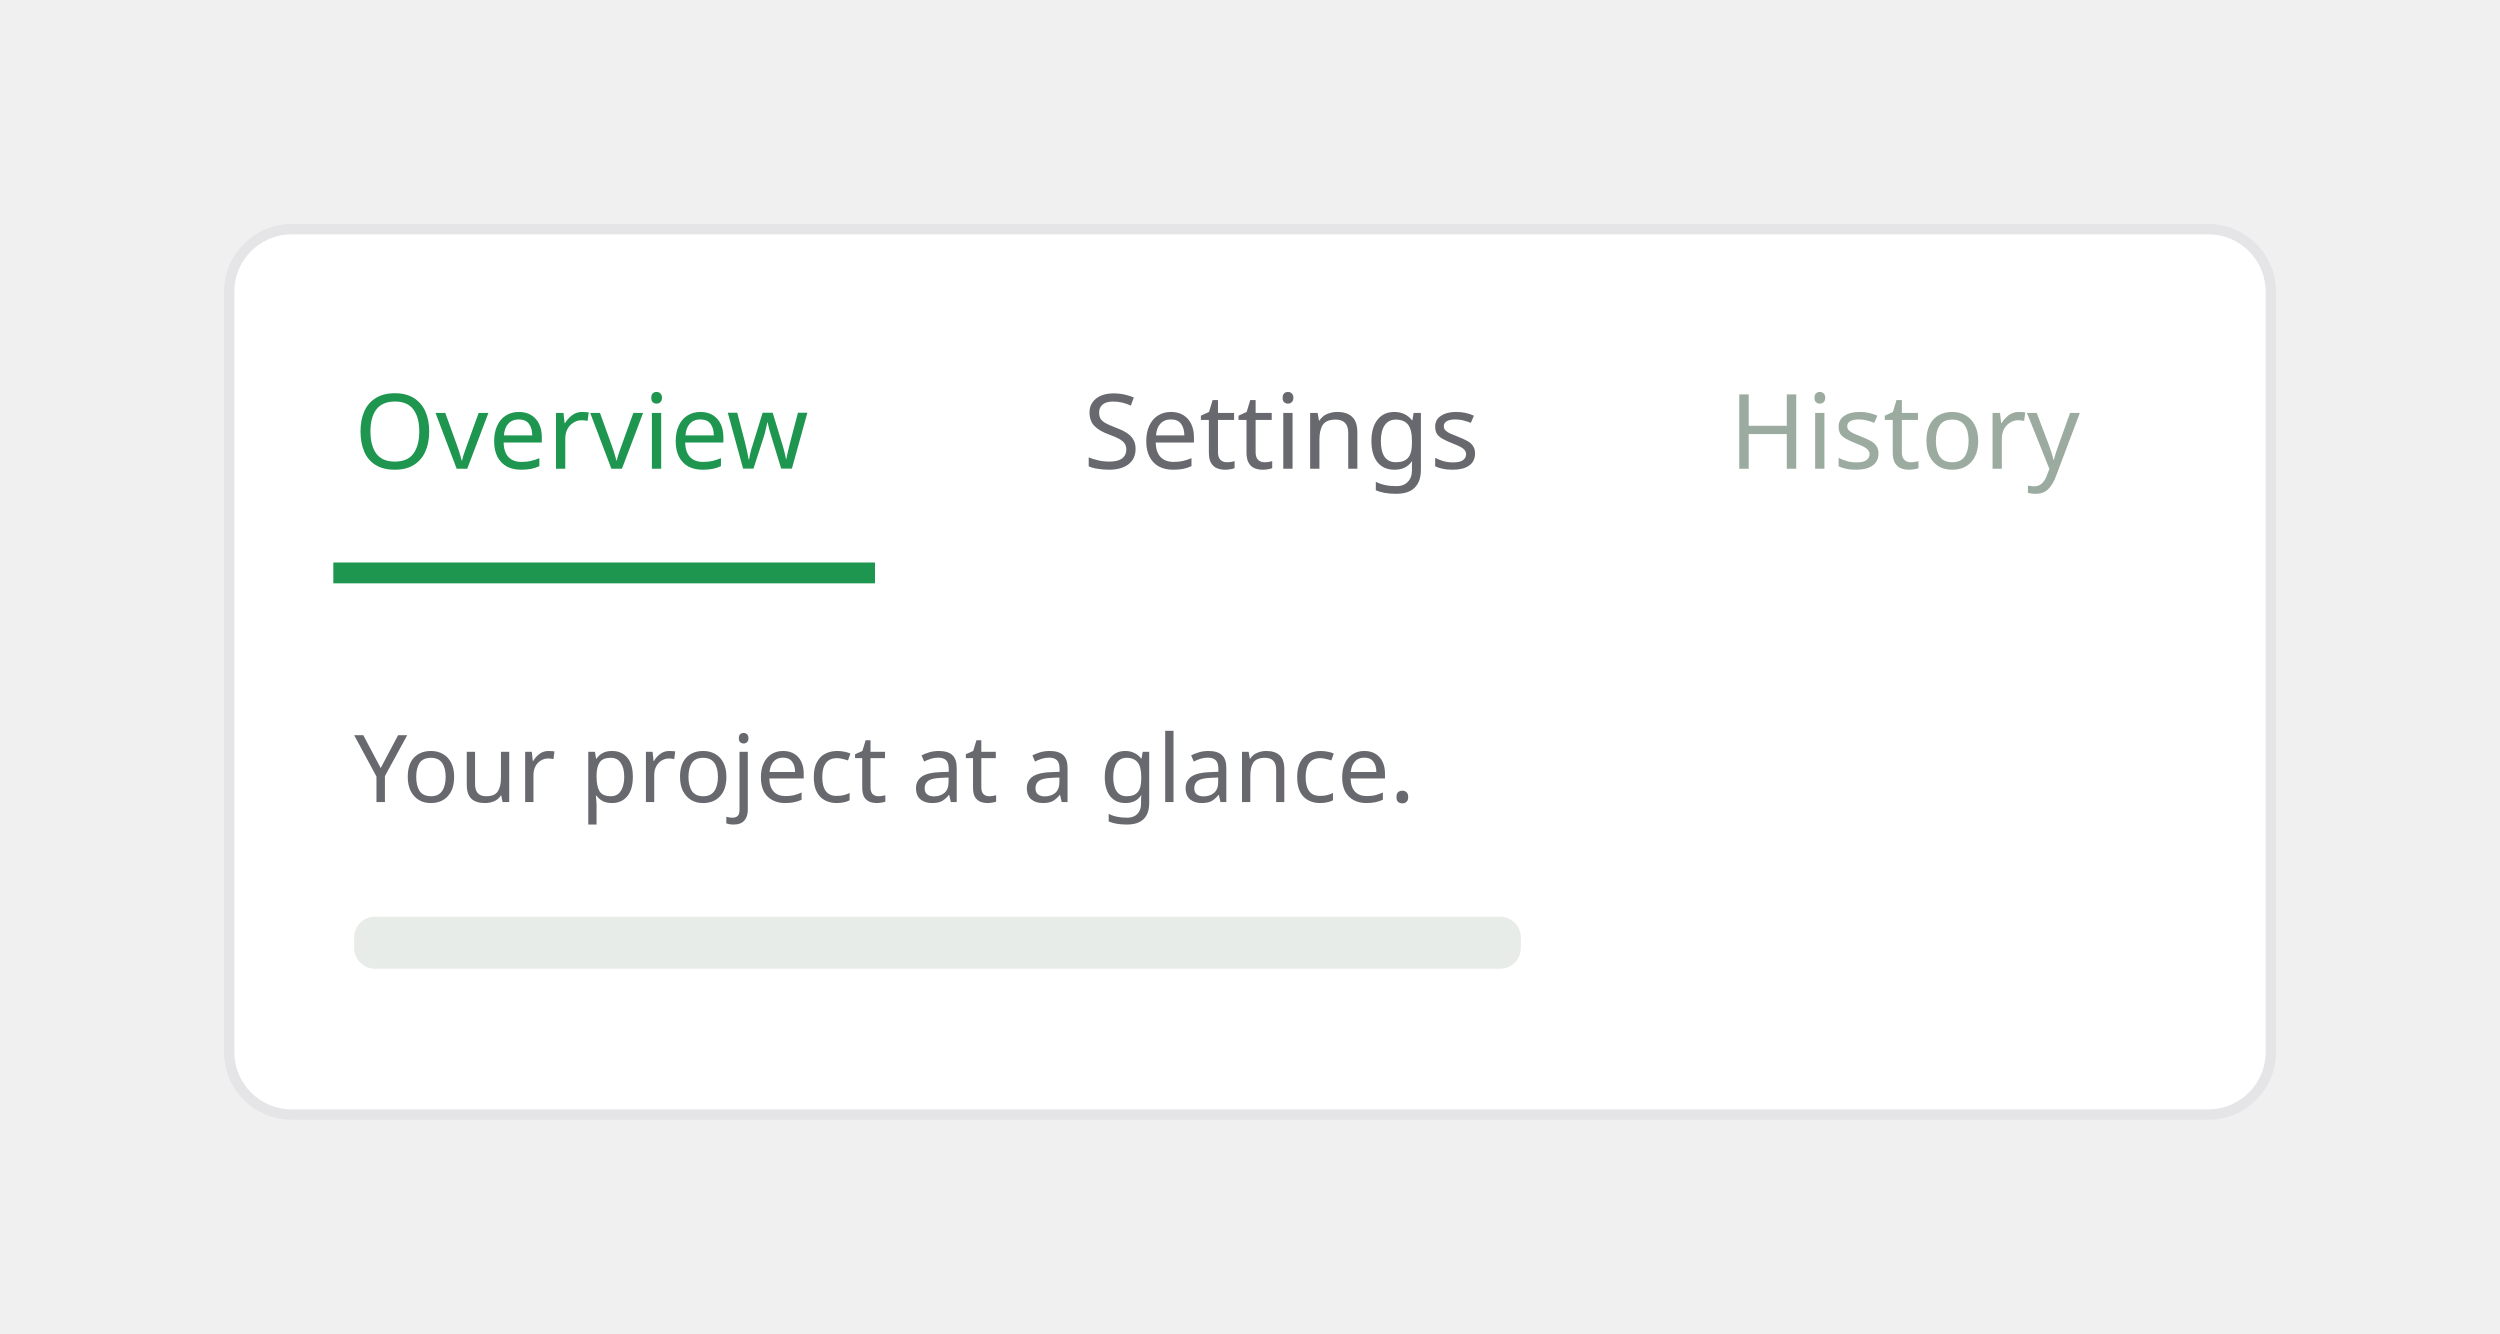
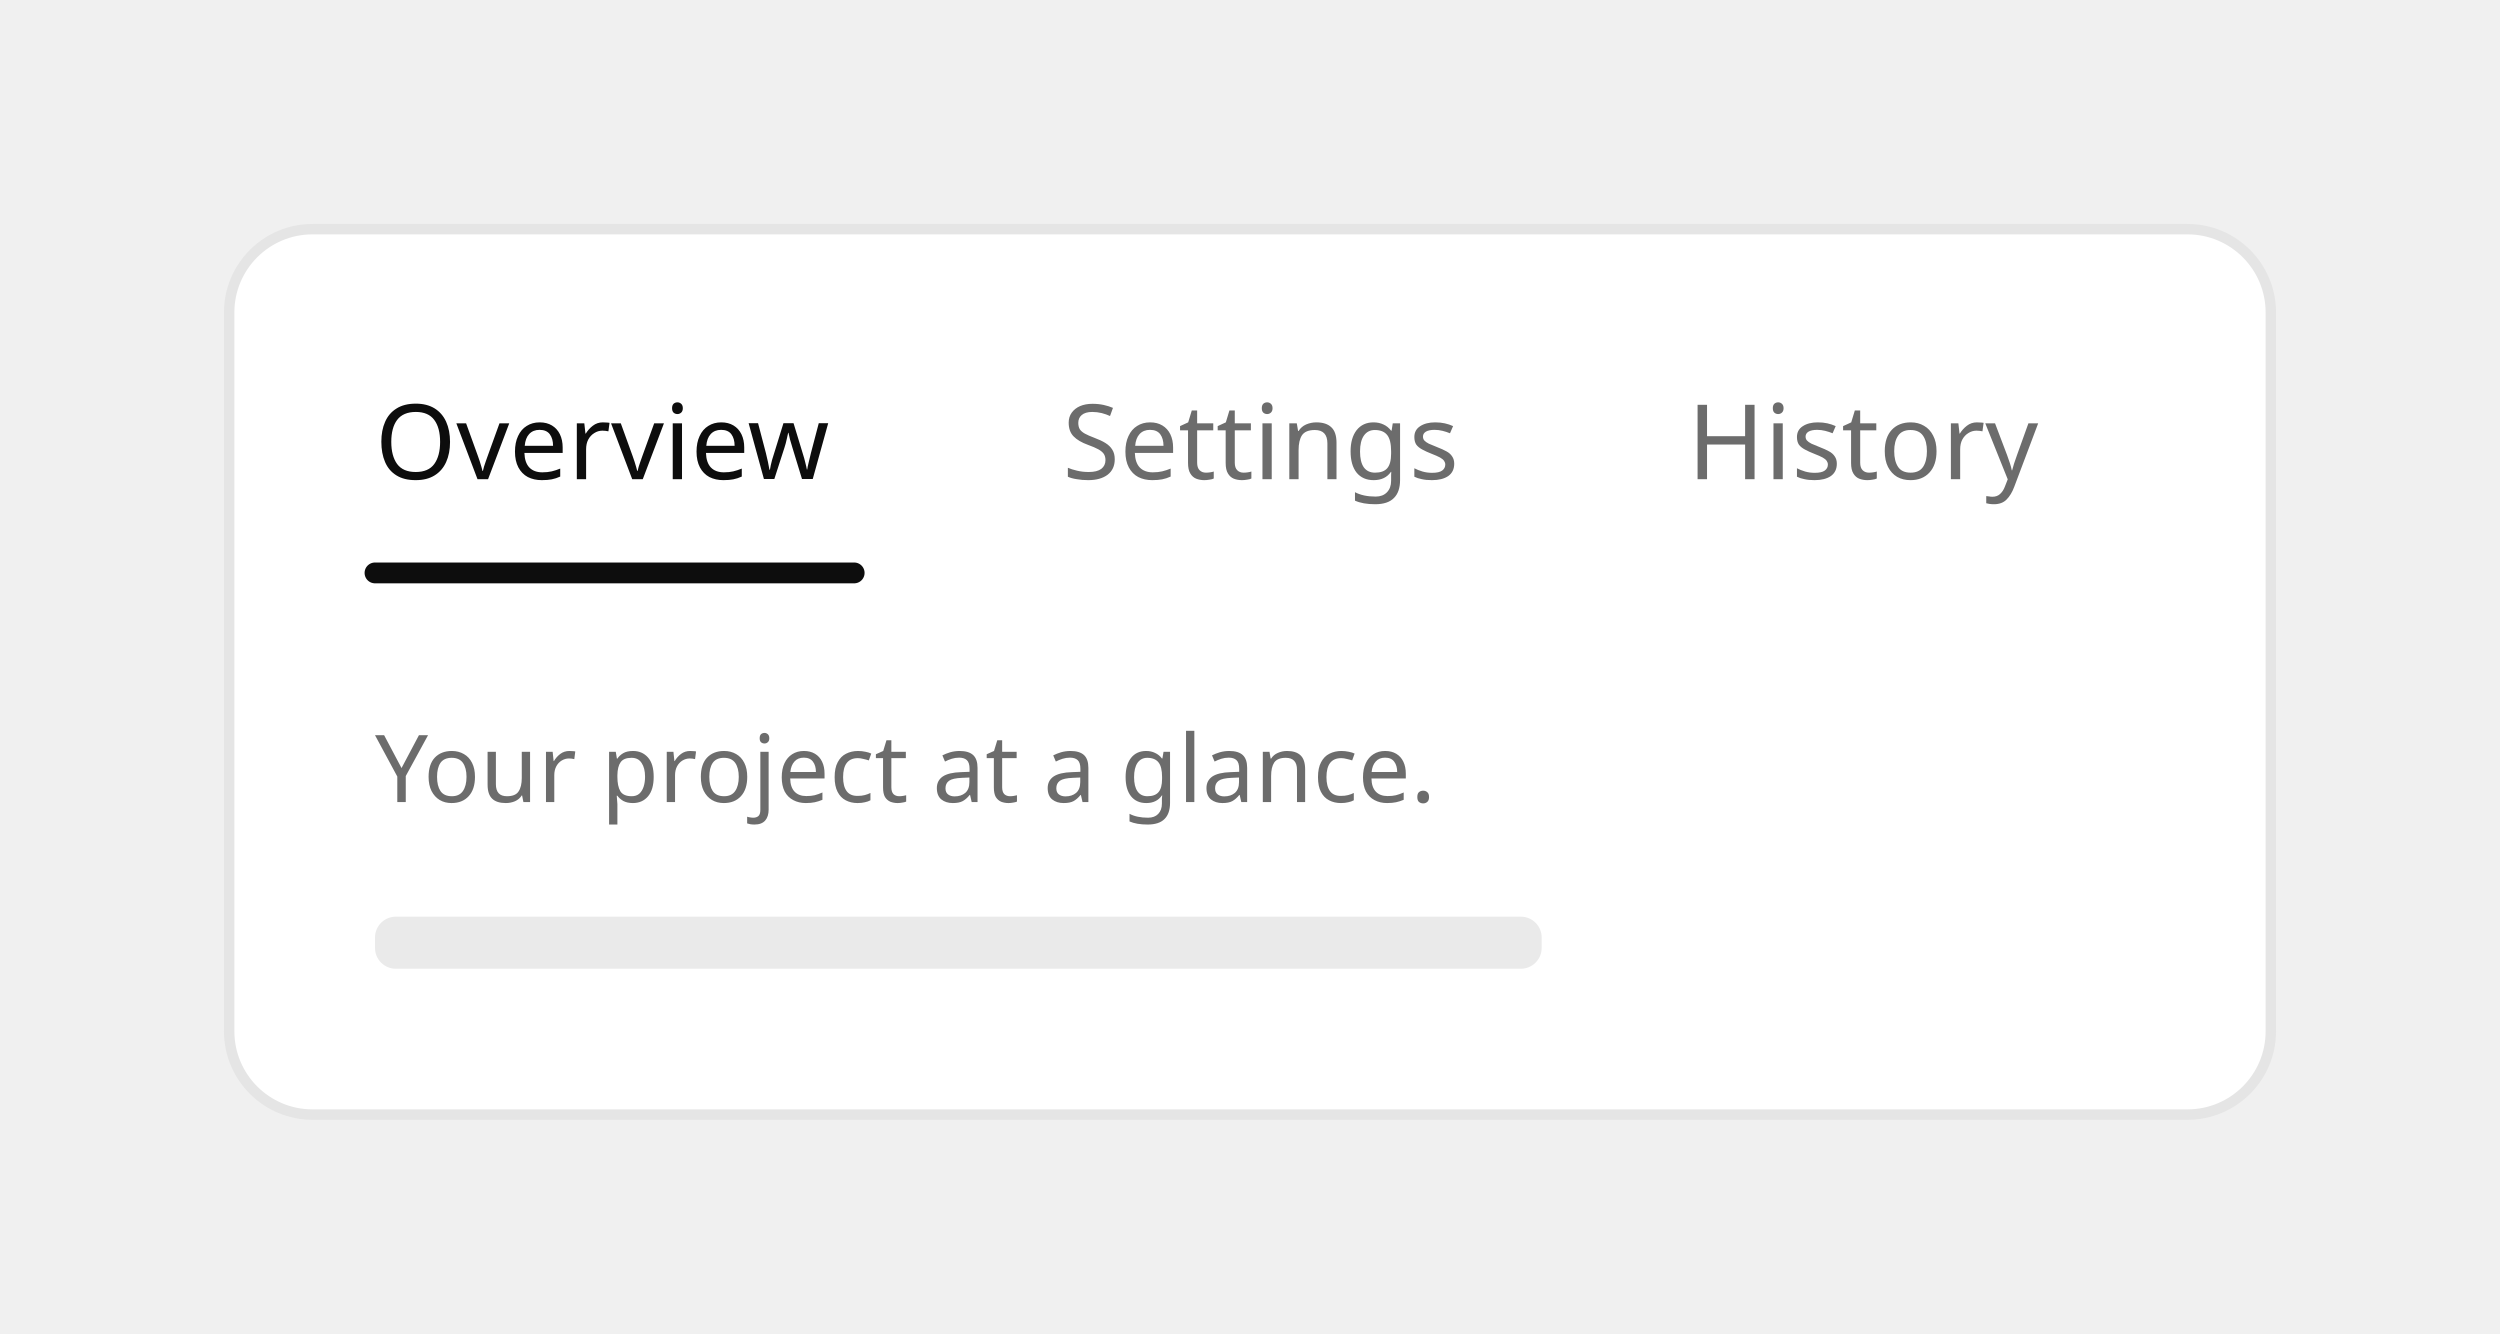
<svg xmlns="http://www.w3.org/2000/svg" width="240" height="128" viewBox="0 0 240 128" fill="none">
-   <rect x="22" y="22" width="196" height="85" rx="6" fill="#fff" stroke="#e5e5e8" />
-   <text x="34" y="45" fill="#1e964f" font-size="10" font-family="system-ui,sans-serif">Overview</text>
-   <text x="104" y="45" fill="#68686f" font-size="10" font-family="system-ui,sans-serif">Settings</text>
-   <text x="166" y="45" fill="#9cab9f" font-size="10" font-family="system-ui,sans-serif">History</text>
-   <path d="M32 55h52" stroke="#1e964f" stroke-width="2" />
-   <text x="34" y="77" fill="#68686f" font-size="9" font-family="system-ui,sans-serif">Your project at a glance.</text>
-   <rect x="34" y="88" width="112" height="5" rx="2" fill="#e7ece8" stroke="none" />
+   <rect x="22" y="22" width="196" height="85" rx="8" fill="#fff" stroke="#e5e5e5" />
+   <text x="36" y="46" fill="#0d0d0d" font-size="10" font-weight="500" font-family="system-ui,sans-serif">Overview</text>
+   <text x="102" y="46" fill="#6c6c6c" font-size="10" font-family="system-ui,sans-serif">Settings</text>
+   <text x="162" y="46" fill="#6c6c6c" font-size="10" font-family="system-ui,sans-serif">History</text>
+   <path d="M36 55h46" stroke="#0d0d0d" stroke-width="2" stroke-linecap="round" />
+   <text x="36" y="77" fill="#6c6c6c" font-size="9" font-family="system-ui,sans-serif">Your project at a glance.</text>
+   <rect x="36" y="88" width="112" height="5" rx="2" fill="#eaeaea" stroke="none" />
</svg>
